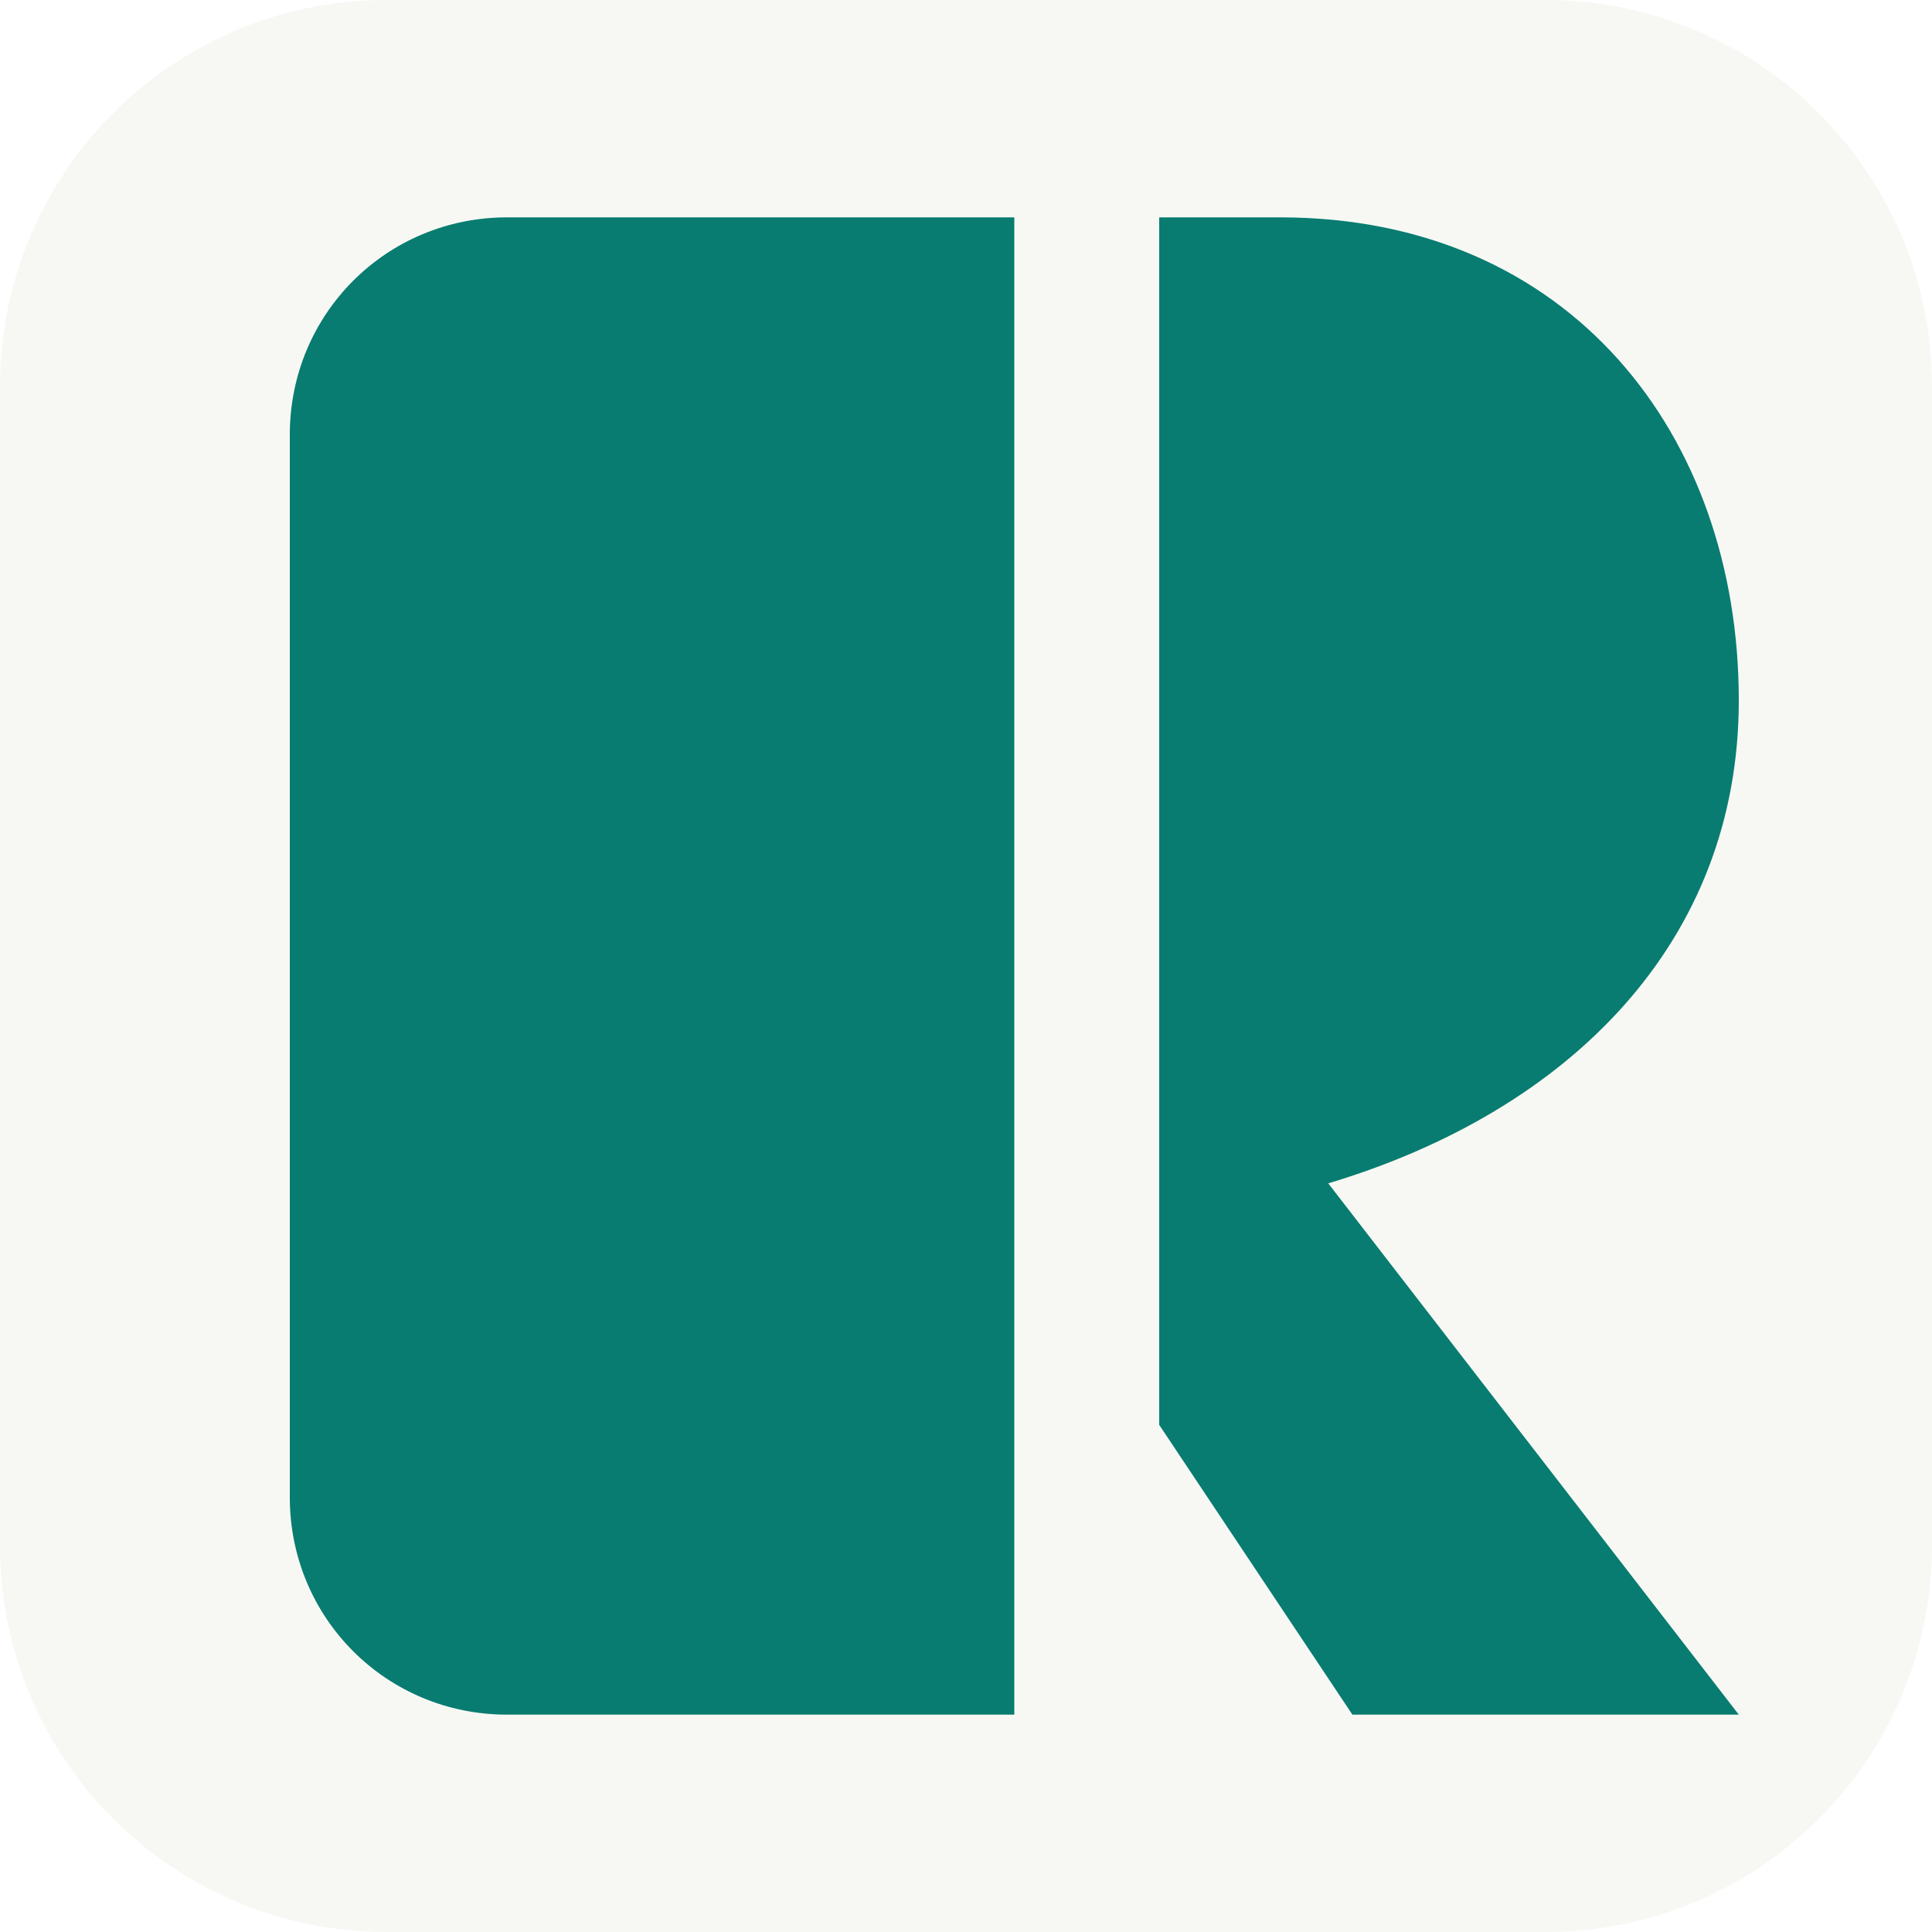
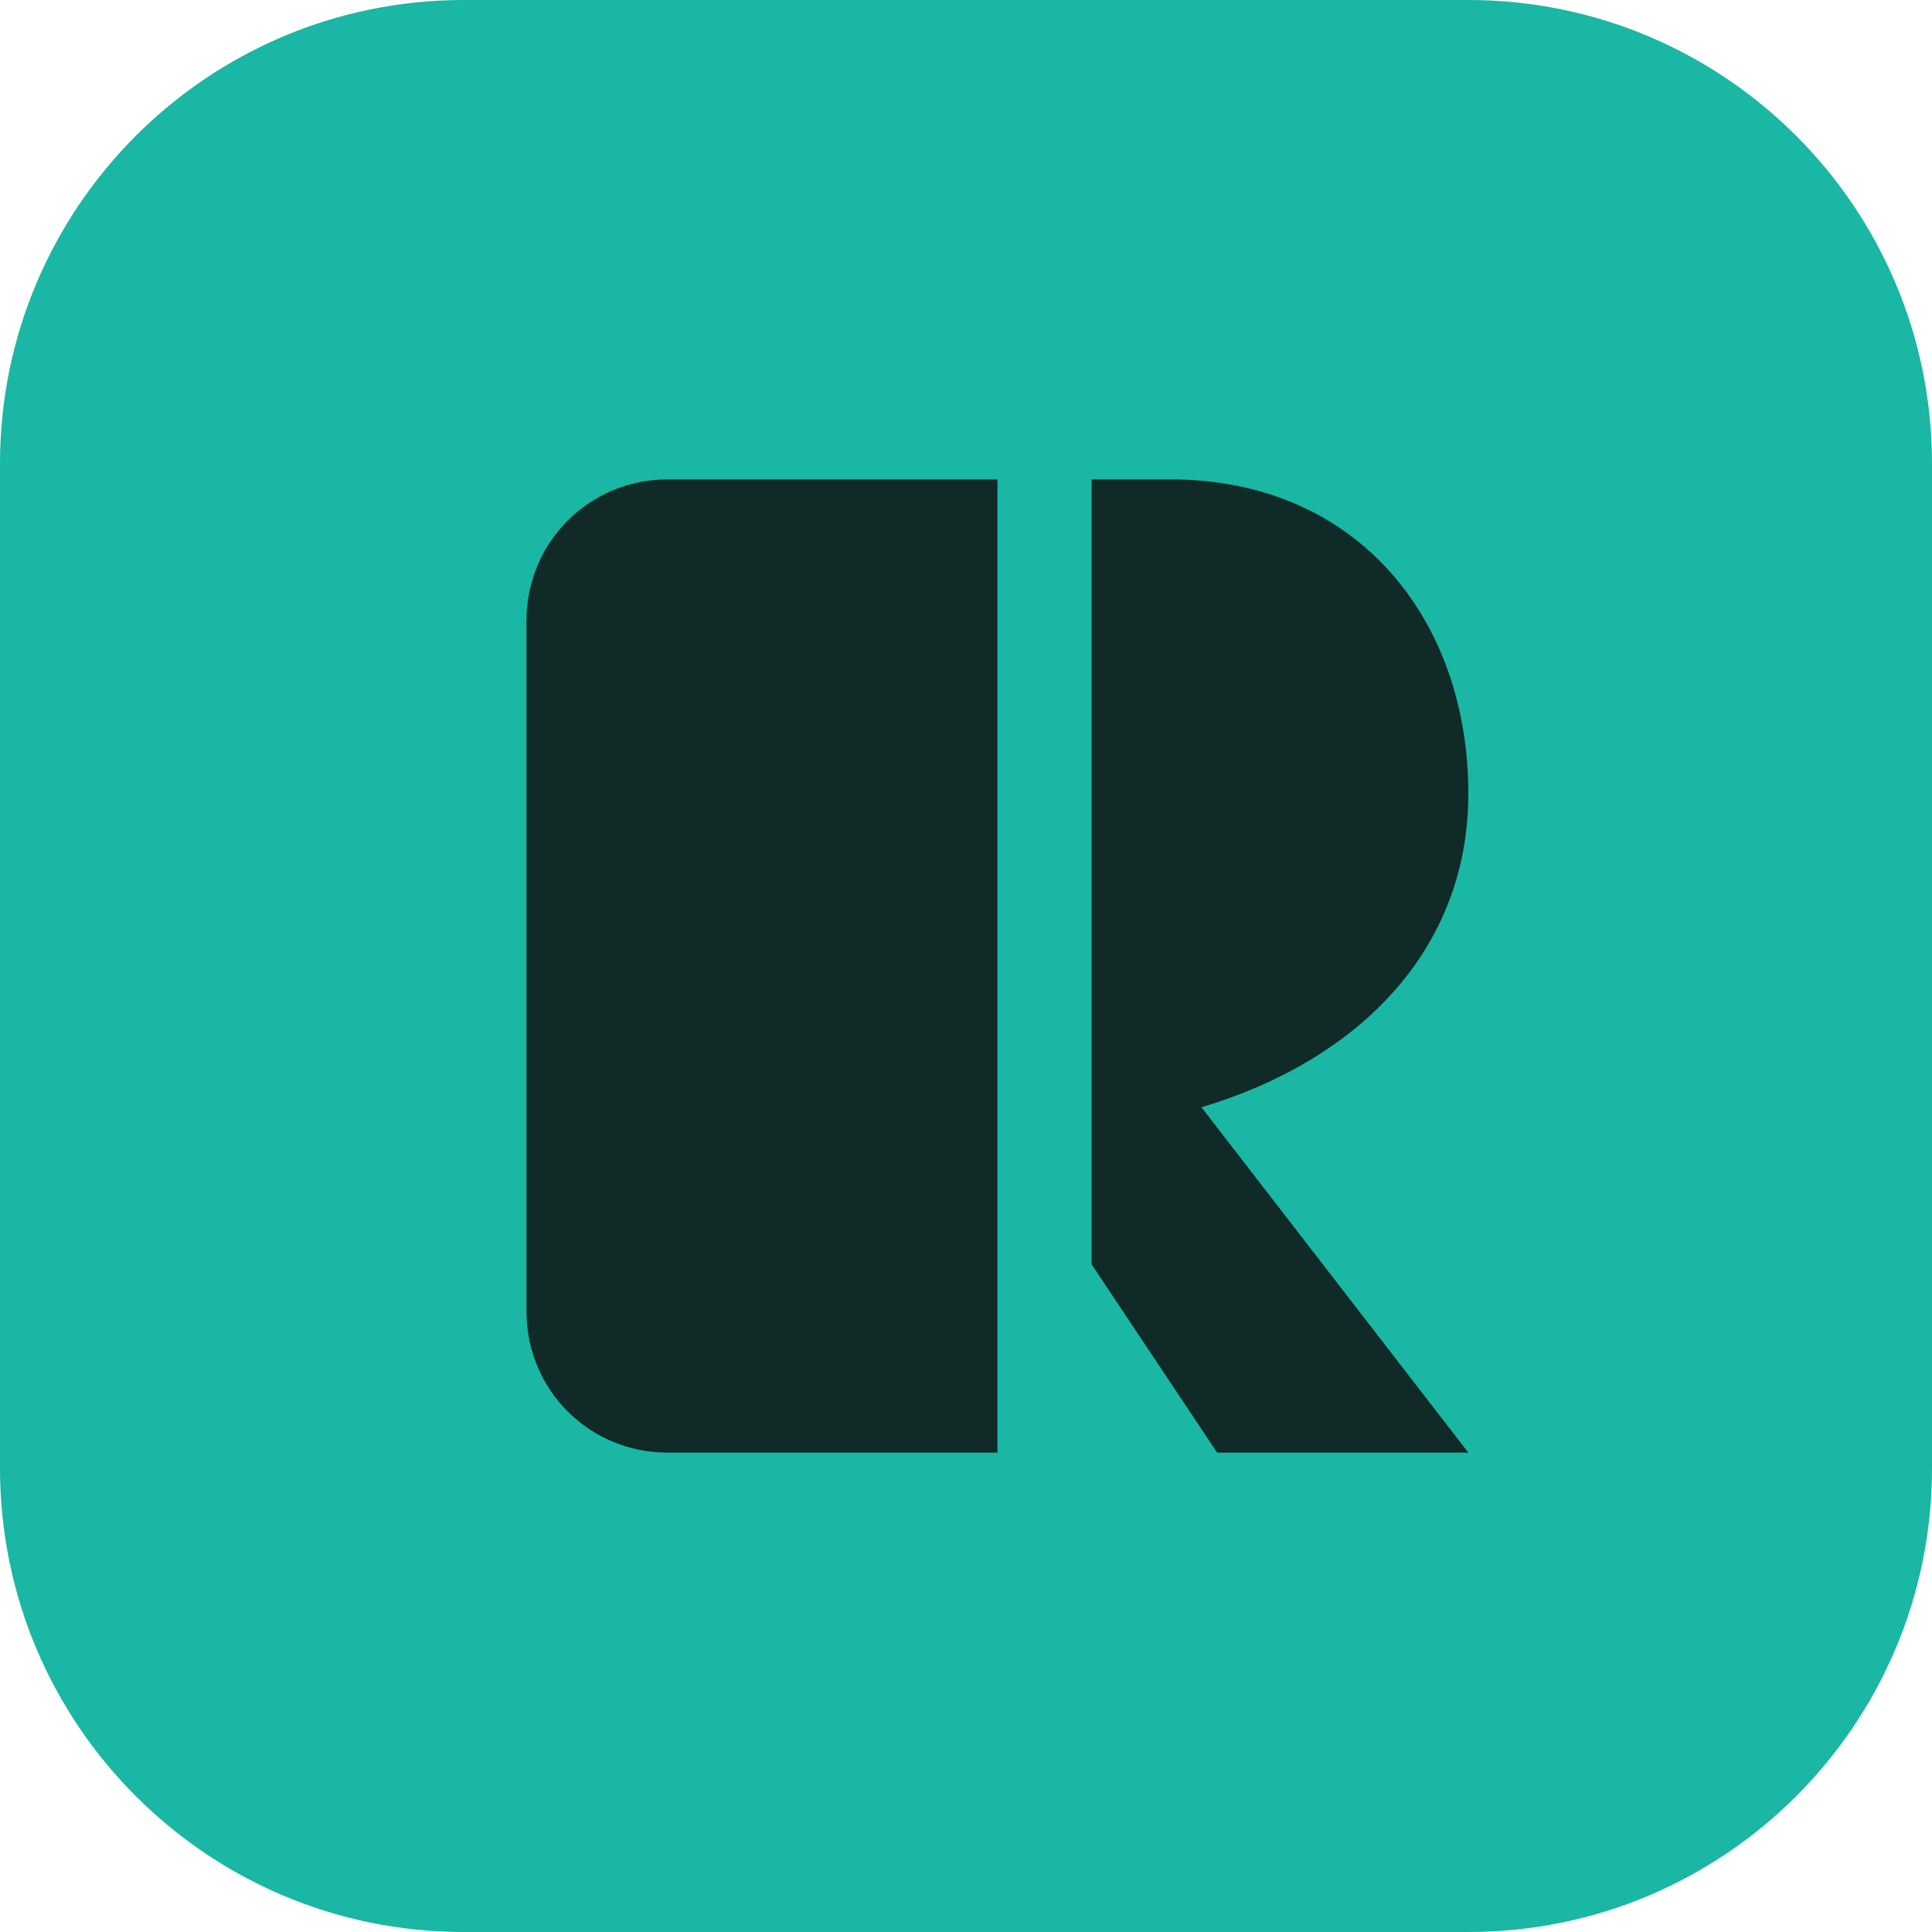
- <svg xmlns="http://www.w3.org/2000/svg" viewBox="0 0 80 80">
-   <rect width="80" height="80" rx="16" fill="#F7F8F4" />
-   <g transform="translate(8 0)" fill="#087C70">
+ <svg xmlns="http://www.w3.org/2000/svg" viewBox="0 0 112 112">
+   <rect width="112" height="112" rx="26.88" fill="#19B7A4" />
+   <svg x="22.4" y="19.6" width="67.2" height="72.8" viewBox="0 0 64 80" fill="#102A27">
    <path d="M13 9h21v62H13c-5 0-9-4-9-9V18c0-5 4-9 9-9Z" />
    <path d="M40 9h5c12 0 19 9 19 20 0 10-7 17-17 20l17 22H48L40 59V9Z" />
-   </g>
+   </svg>
</svg>
